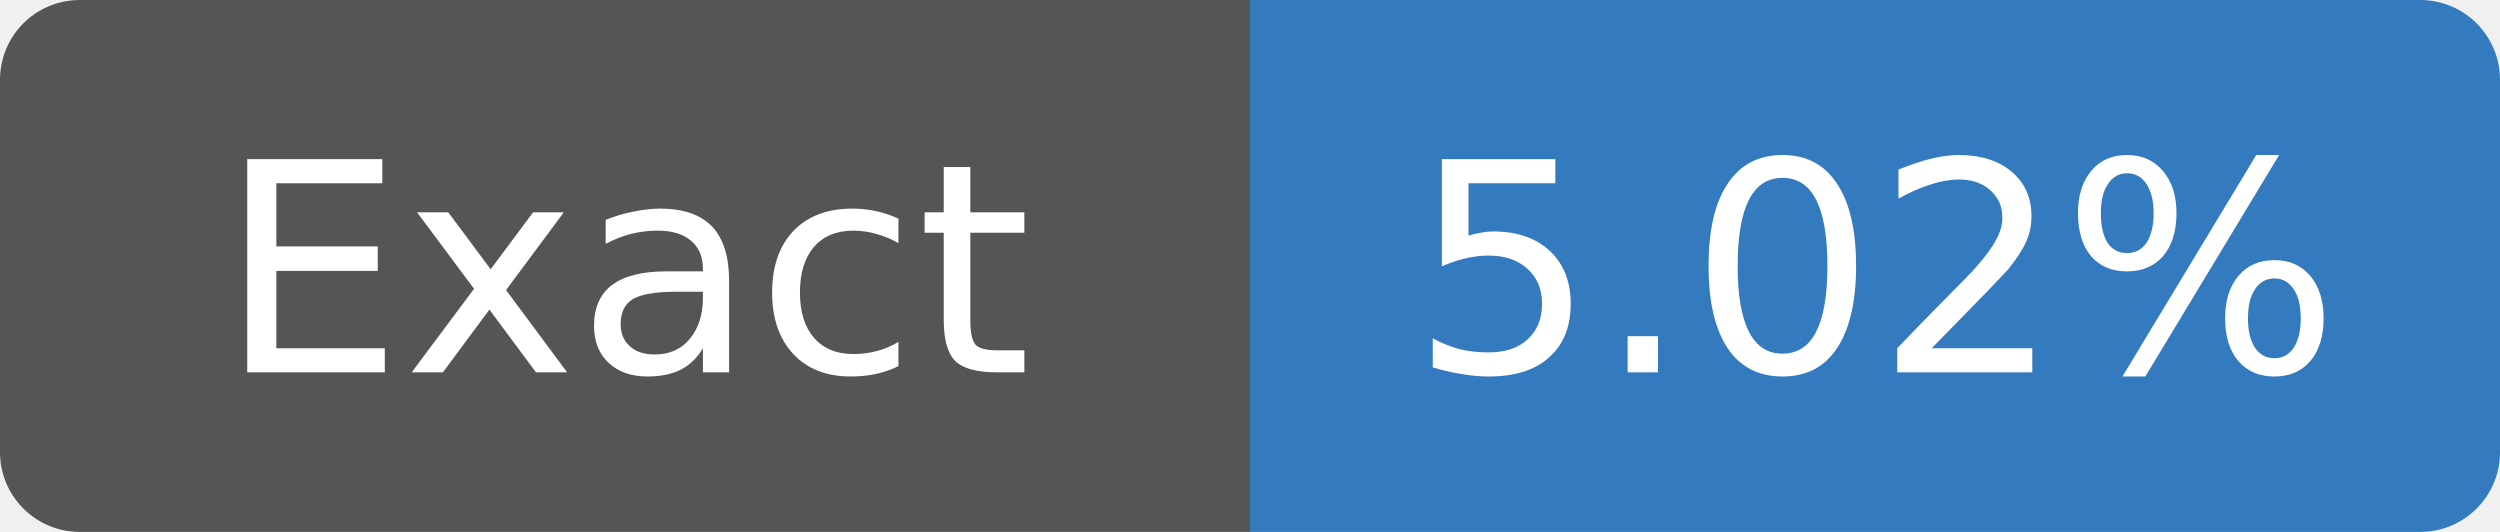
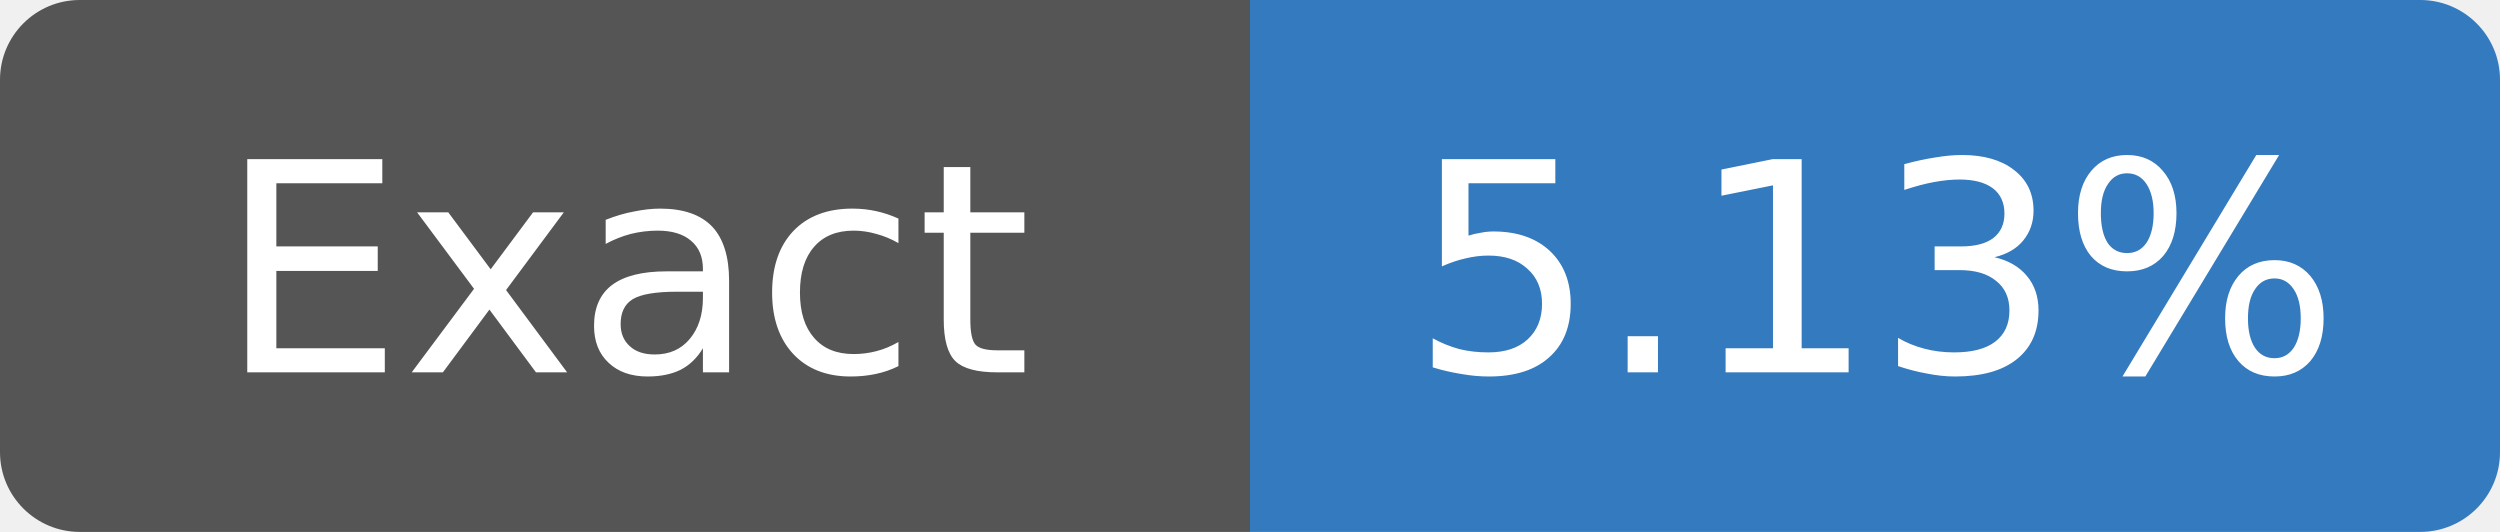
- <svg xmlns="http://www.w3.org/2000/svg" width="94" height="20" role="img" aria-label="Exact: 5.02%">
+ <svg xmlns="http://www.w3.org/2000/svg" width="94" height="20" role="img" aria-label="Exact: 5.13%">
  <clipPath id="r">
    <rect width="94" height="20" rx="3" fill="#fff" />
  </clipPath>
  <g clip-path="url(#r)">
    <rect width="47" height="20" fill="#555" />
    <rect x="47" width="47" height="20" fill="#347abe" />
  </g>
  <g fill="#fff" text-anchor="middle" font-family="Verdana,Geneva,DejaVu Sans,sans-serif" font-size="11">
    <text x="23.5" y="14">Exact</text>
-     <text x="70.5" y="14">5.02%</text>
+     <text x="70.5" y="14">5.13%</text>
  </g>
</svg>
